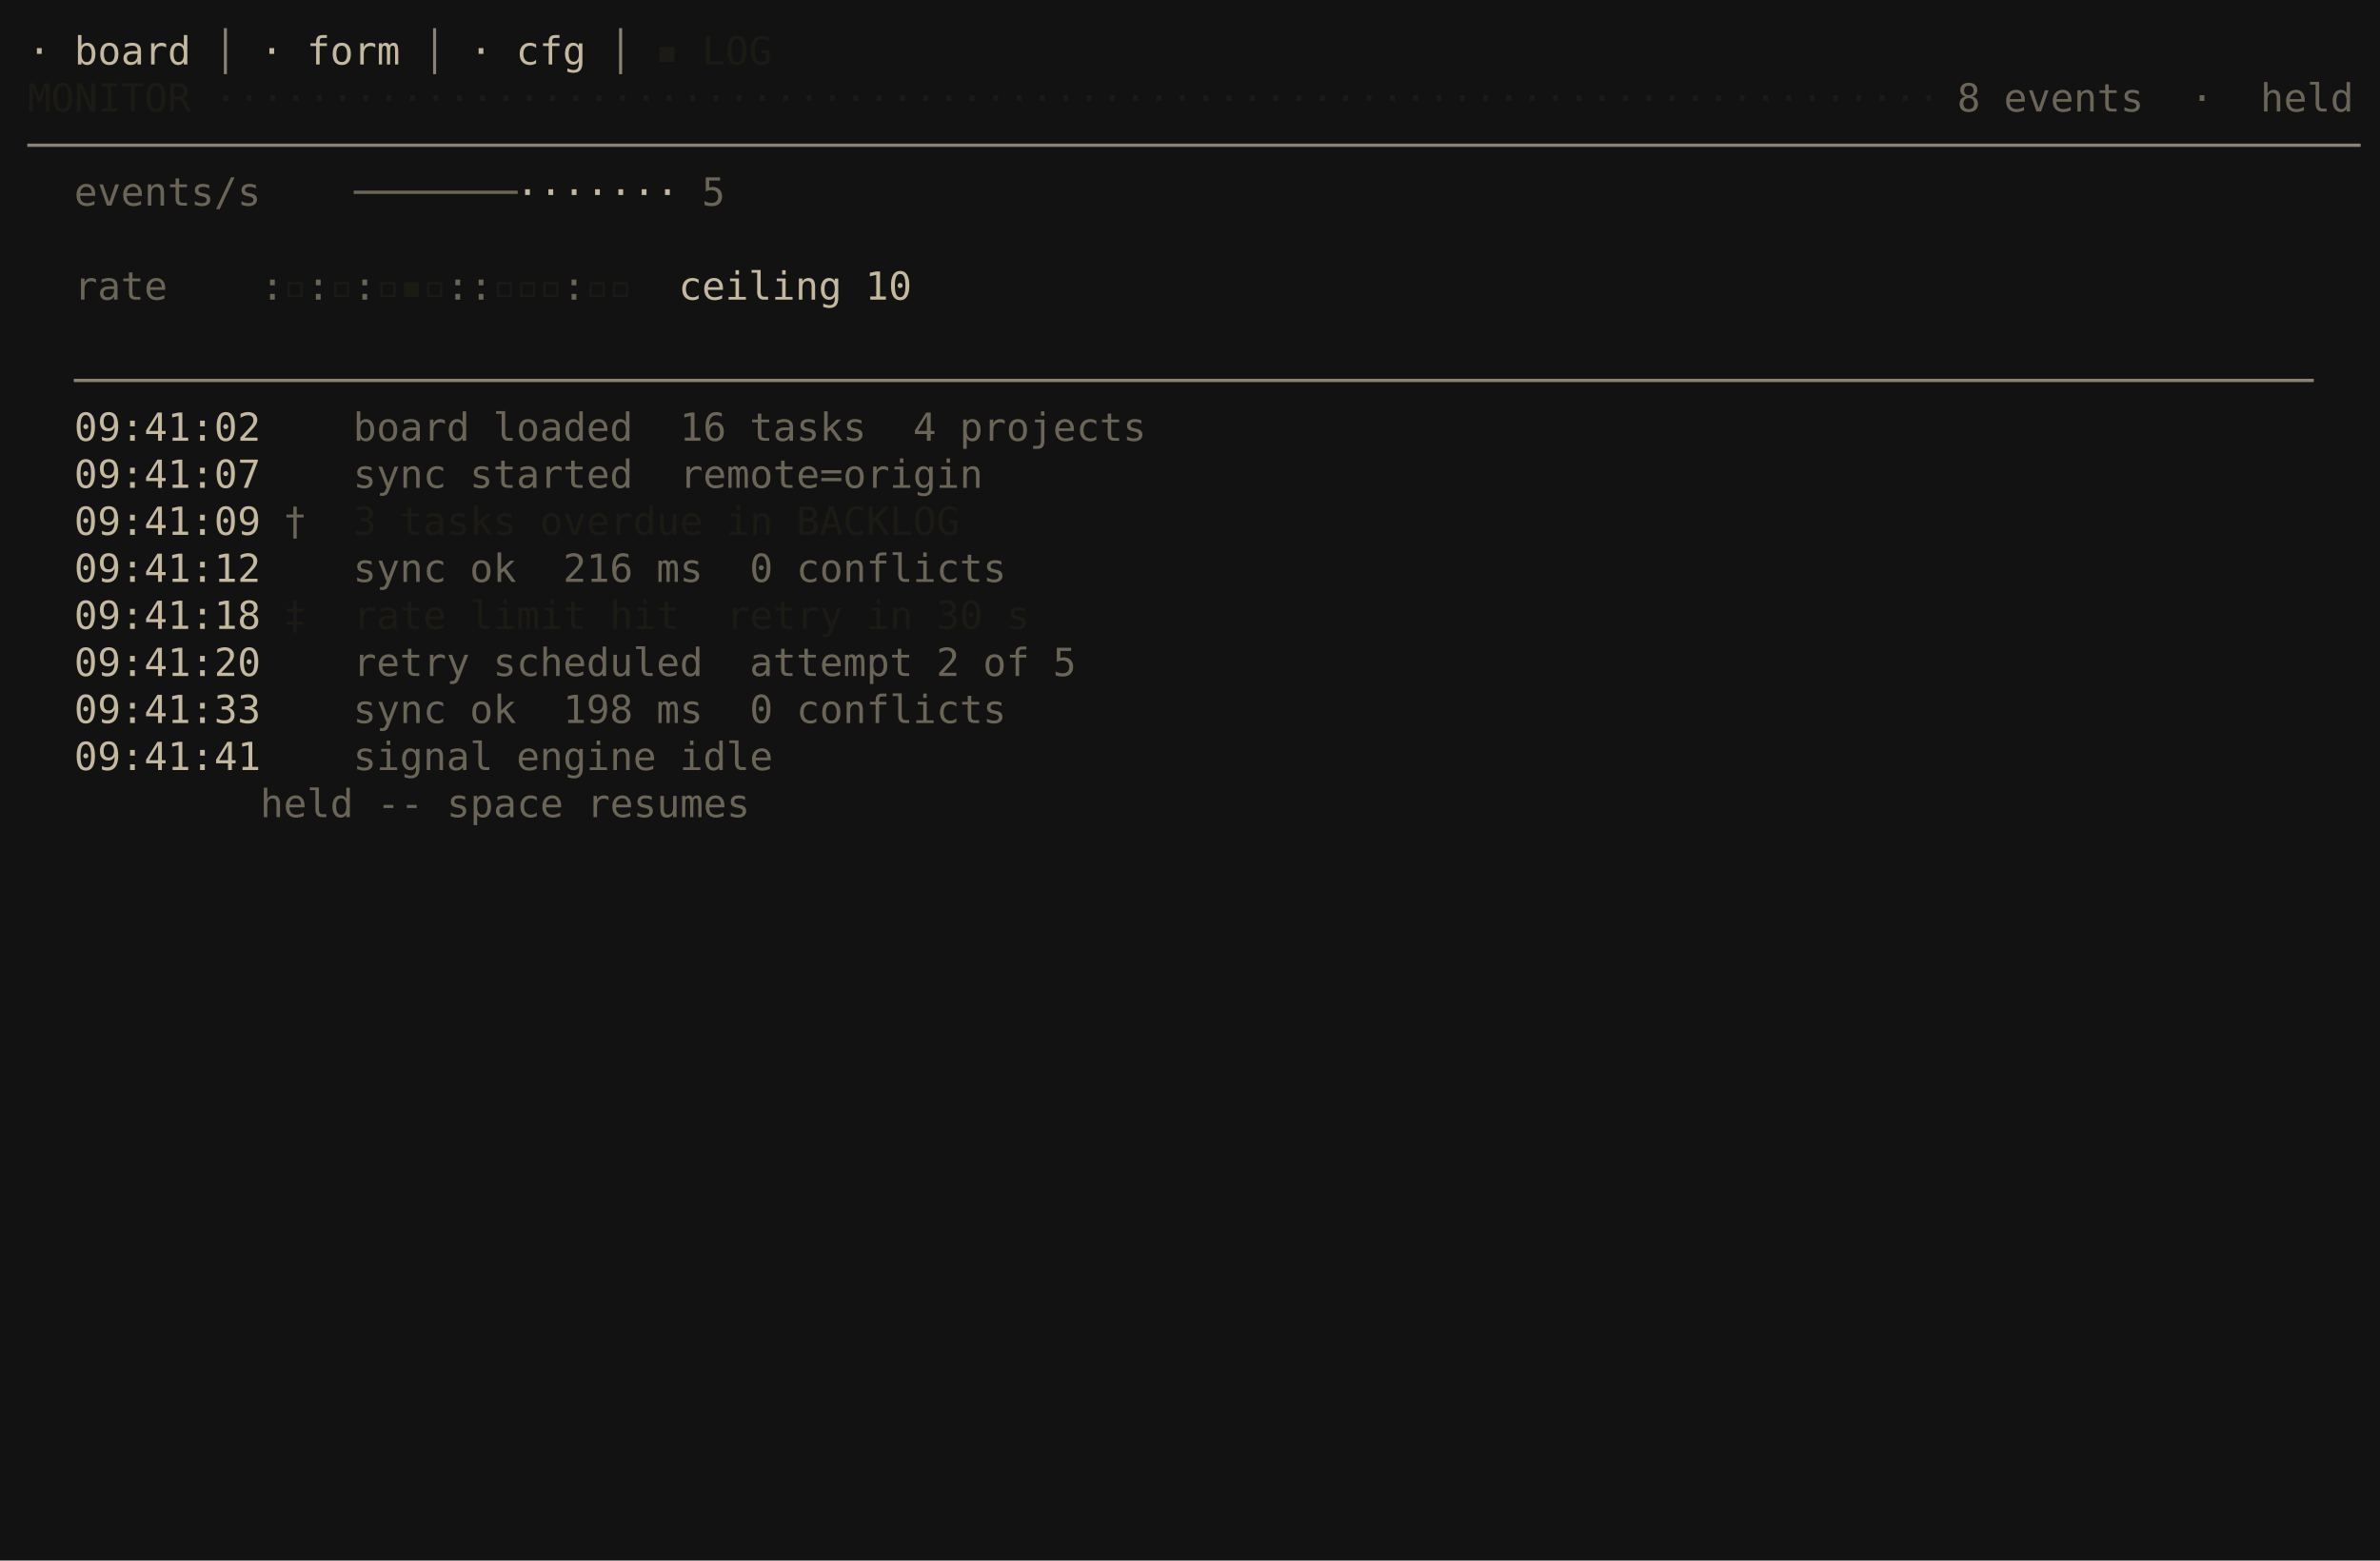
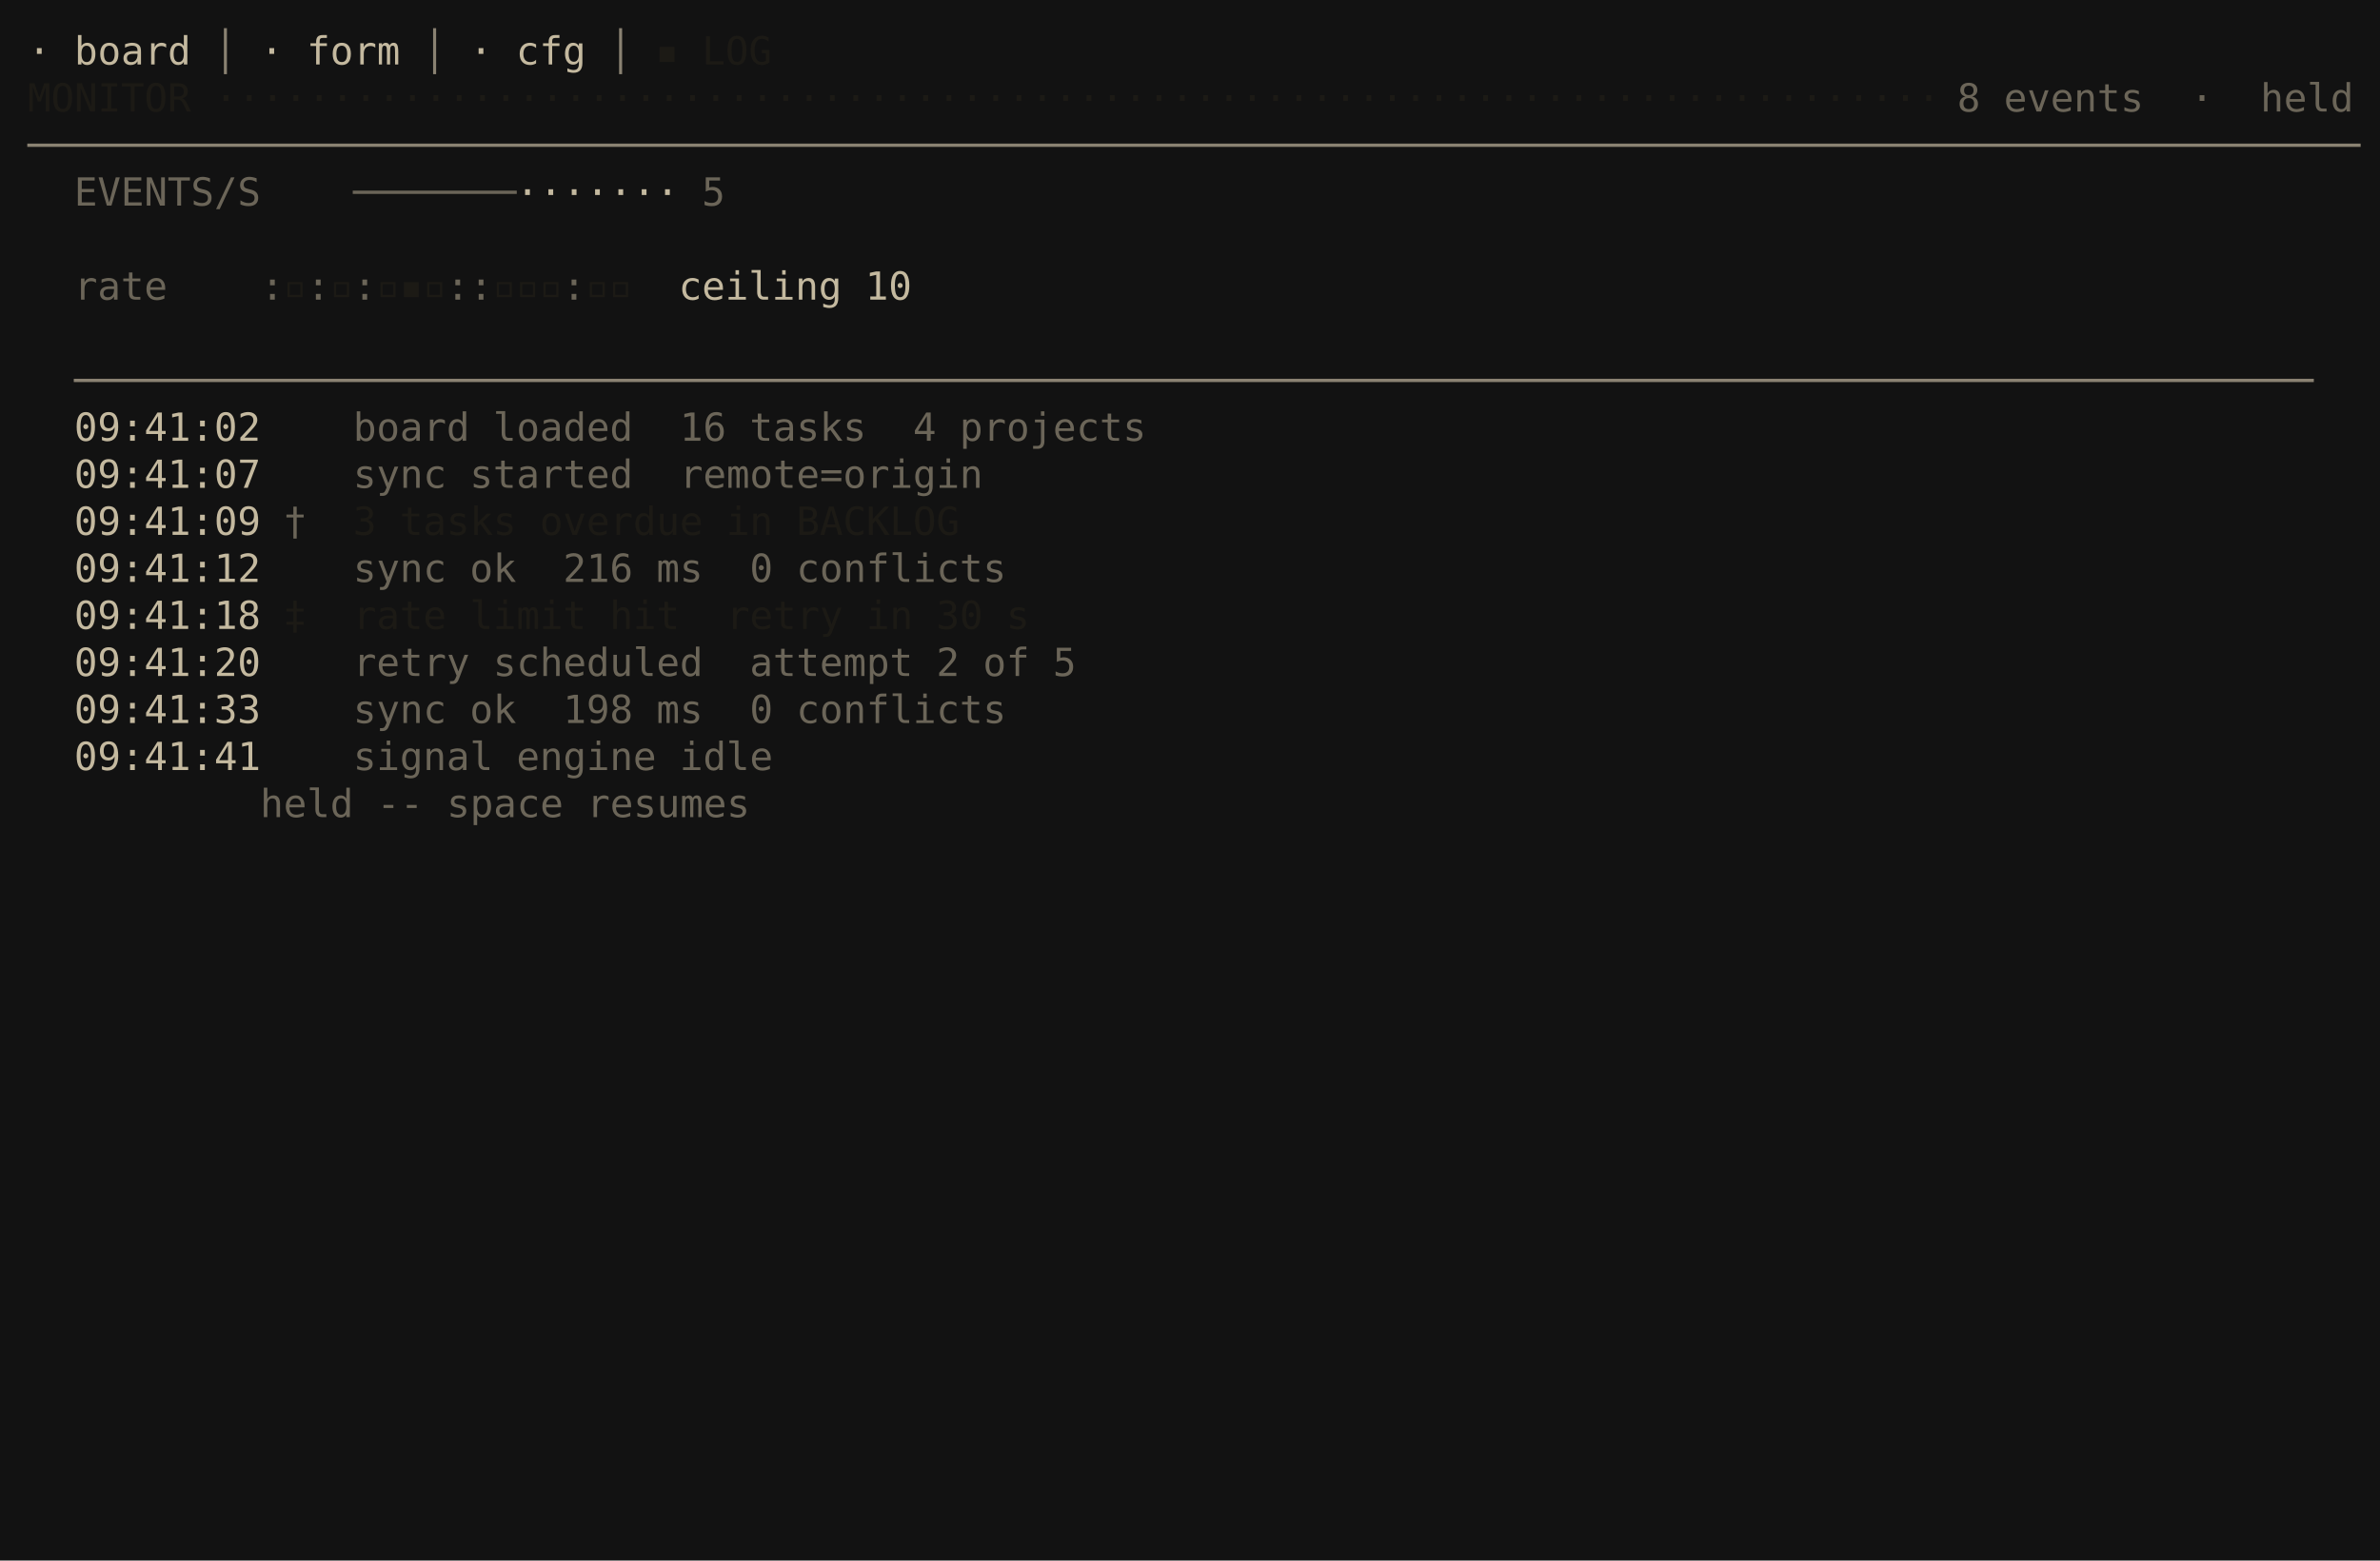
<svg xmlns="http://www.w3.org/2000/svg" viewBox="0 0 860.0 564.0" role="img" aria-label="taskboard · ledger · S5 live monitor / log">
  <rect width="860.0" height="564.0" fill="#121212" />
  <g font-family="ui-monospace,SFMono-Regular,'DejaVu Sans Mono','Cascadia Mono',Menlo,Consolas,'Liberation Mono',monospace" font-size="14.0" xml:space="preserve" style="white-space:pre;font-variant-ligatures:none">
    <text x="10.0" y="23.3" fill="#c4b99f">· board</text>
    <text x="68.8" y="23.3" fill="#8a8272"> │ </text>
    <text x="94.0" y="23.3" fill="#c4b99f">· form</text>
    <text x="144.4" y="23.3" fill="#8a8272"> │ </text>
    <text x="169.6" y="23.3" fill="#c4b99f">· cfg</text>
    <text x="211.6" y="23.3" fill="#8a8272"> │ </text>
    <text x="236.8" y="23.3" fill="#1c1a15">▪ LOG</text>
    <text x="10.0" y="40.3" fill="#1c1a15">MONITOR ··········································································</text>
    <text x="707.2" y="40.3" fill="#6b6558">8 events  ·  held</text>
    <text x="10.0" y="57.3" fill="#8a8272">────────────────────────────────────────────────────────────────────────────────────────────────────</text>
-     <text x="26.8" y="74.3" fill="#6b6558">events/s    ───────</text>
+     <text x="26.8" y="74.3" fill="#6b6558">EVENTS/S</text>
+     <text x="127.6" y="74.3" fill="#6b6558">───────</text>
    <text x="186.4" y="74.3" fill="#c4b99f">·······</text>
    <text x="253.6" y="74.3" fill="#6b6558">5</text>
    <text x="26.8" y="108.3" fill="#6b6558">rate    :</text>
    <text x="102.4" y="108.3" fill="#1c1a15">▫</text>
    <text x="110.8" y="108.3" fill="#6b6558">:</text>
    <text x="119.2" y="108.3" fill="#1c1a15">▫</text>
    <text x="127.6" y="108.3" fill="#6b6558">:</text>
    <text x="136.0" y="108.3" fill="#1c1a15">▫▪▫</text>
    <text x="161.2" y="108.3" fill="#6b6558">::</text>
    <text x="178.0" y="108.3" fill="#1c1a15">▫▫▫</text>
    <text x="203.2" y="108.3" fill="#6b6558">:</text>
    <text x="211.6" y="108.3" fill="#1c1a15">▫▫</text>
    <text x="245.2" y="108.3" fill="#c4b99f">ceiling 10</text>
    <text x="26.8" y="142.3" fill="#8a8272">────────────────────────────────────────────────────────────────────────────────────────────────</text>
    <text x="26.8" y="159.3" fill="#c4b99f">09:41:02</text>
    <text x="127.6" y="159.3" fill="#6b6558">board loaded  16 tasks  4 projects</text>
    <text x="26.8" y="176.3" fill="#c4b99f">09:41:07</text>
    <text x="127.6" y="176.3" fill="#6b6558">sync started  remote=origin</text>
    <text x="26.8" y="193.3" fill="#c4b99f">09:41:09</text>
    <text x="102.4" y="193.3" fill="#6b6558">† </text>
    <text x="127.6" y="193.3" fill="#1c1a15">3 tasks overdue in BACKLOG</text>
    <text x="26.8" y="210.3" fill="#c4b99f">09:41:12</text>
    <text x="127.6" y="210.3" fill="#6b6558">sync ok  216 ms  0 conflicts</text>
    <text x="26.8" y="227.3" fill="#c4b99f">09:41:18</text>
    <text x="102.4" y="227.3" fill="#1c1a15">‡ </text>
    <text x="127.6" y="227.3" fill="#1c1a15">rate limit hit  retry in 30 s</text>
    <text x="26.8" y="244.3" fill="#c4b99f">09:41:20</text>
    <text x="127.6" y="244.3" fill="#6b6558">retry scheduled  attempt 2 of 5</text>
    <text x="26.8" y="261.3" fill="#c4b99f">09:41:33</text>
    <text x="127.6" y="261.3" fill="#6b6558">sync ok  198 ms  0 conflicts</text>
    <text x="26.8" y="278.3" fill="#c4b99f">09:41:41</text>
    <text x="127.6" y="278.3" fill="#6b6558">signal engine idle</text>
    <text x="94.0" y="295.3" fill="#6b6558">held -- space resumes</text>
  </g>
</svg>
